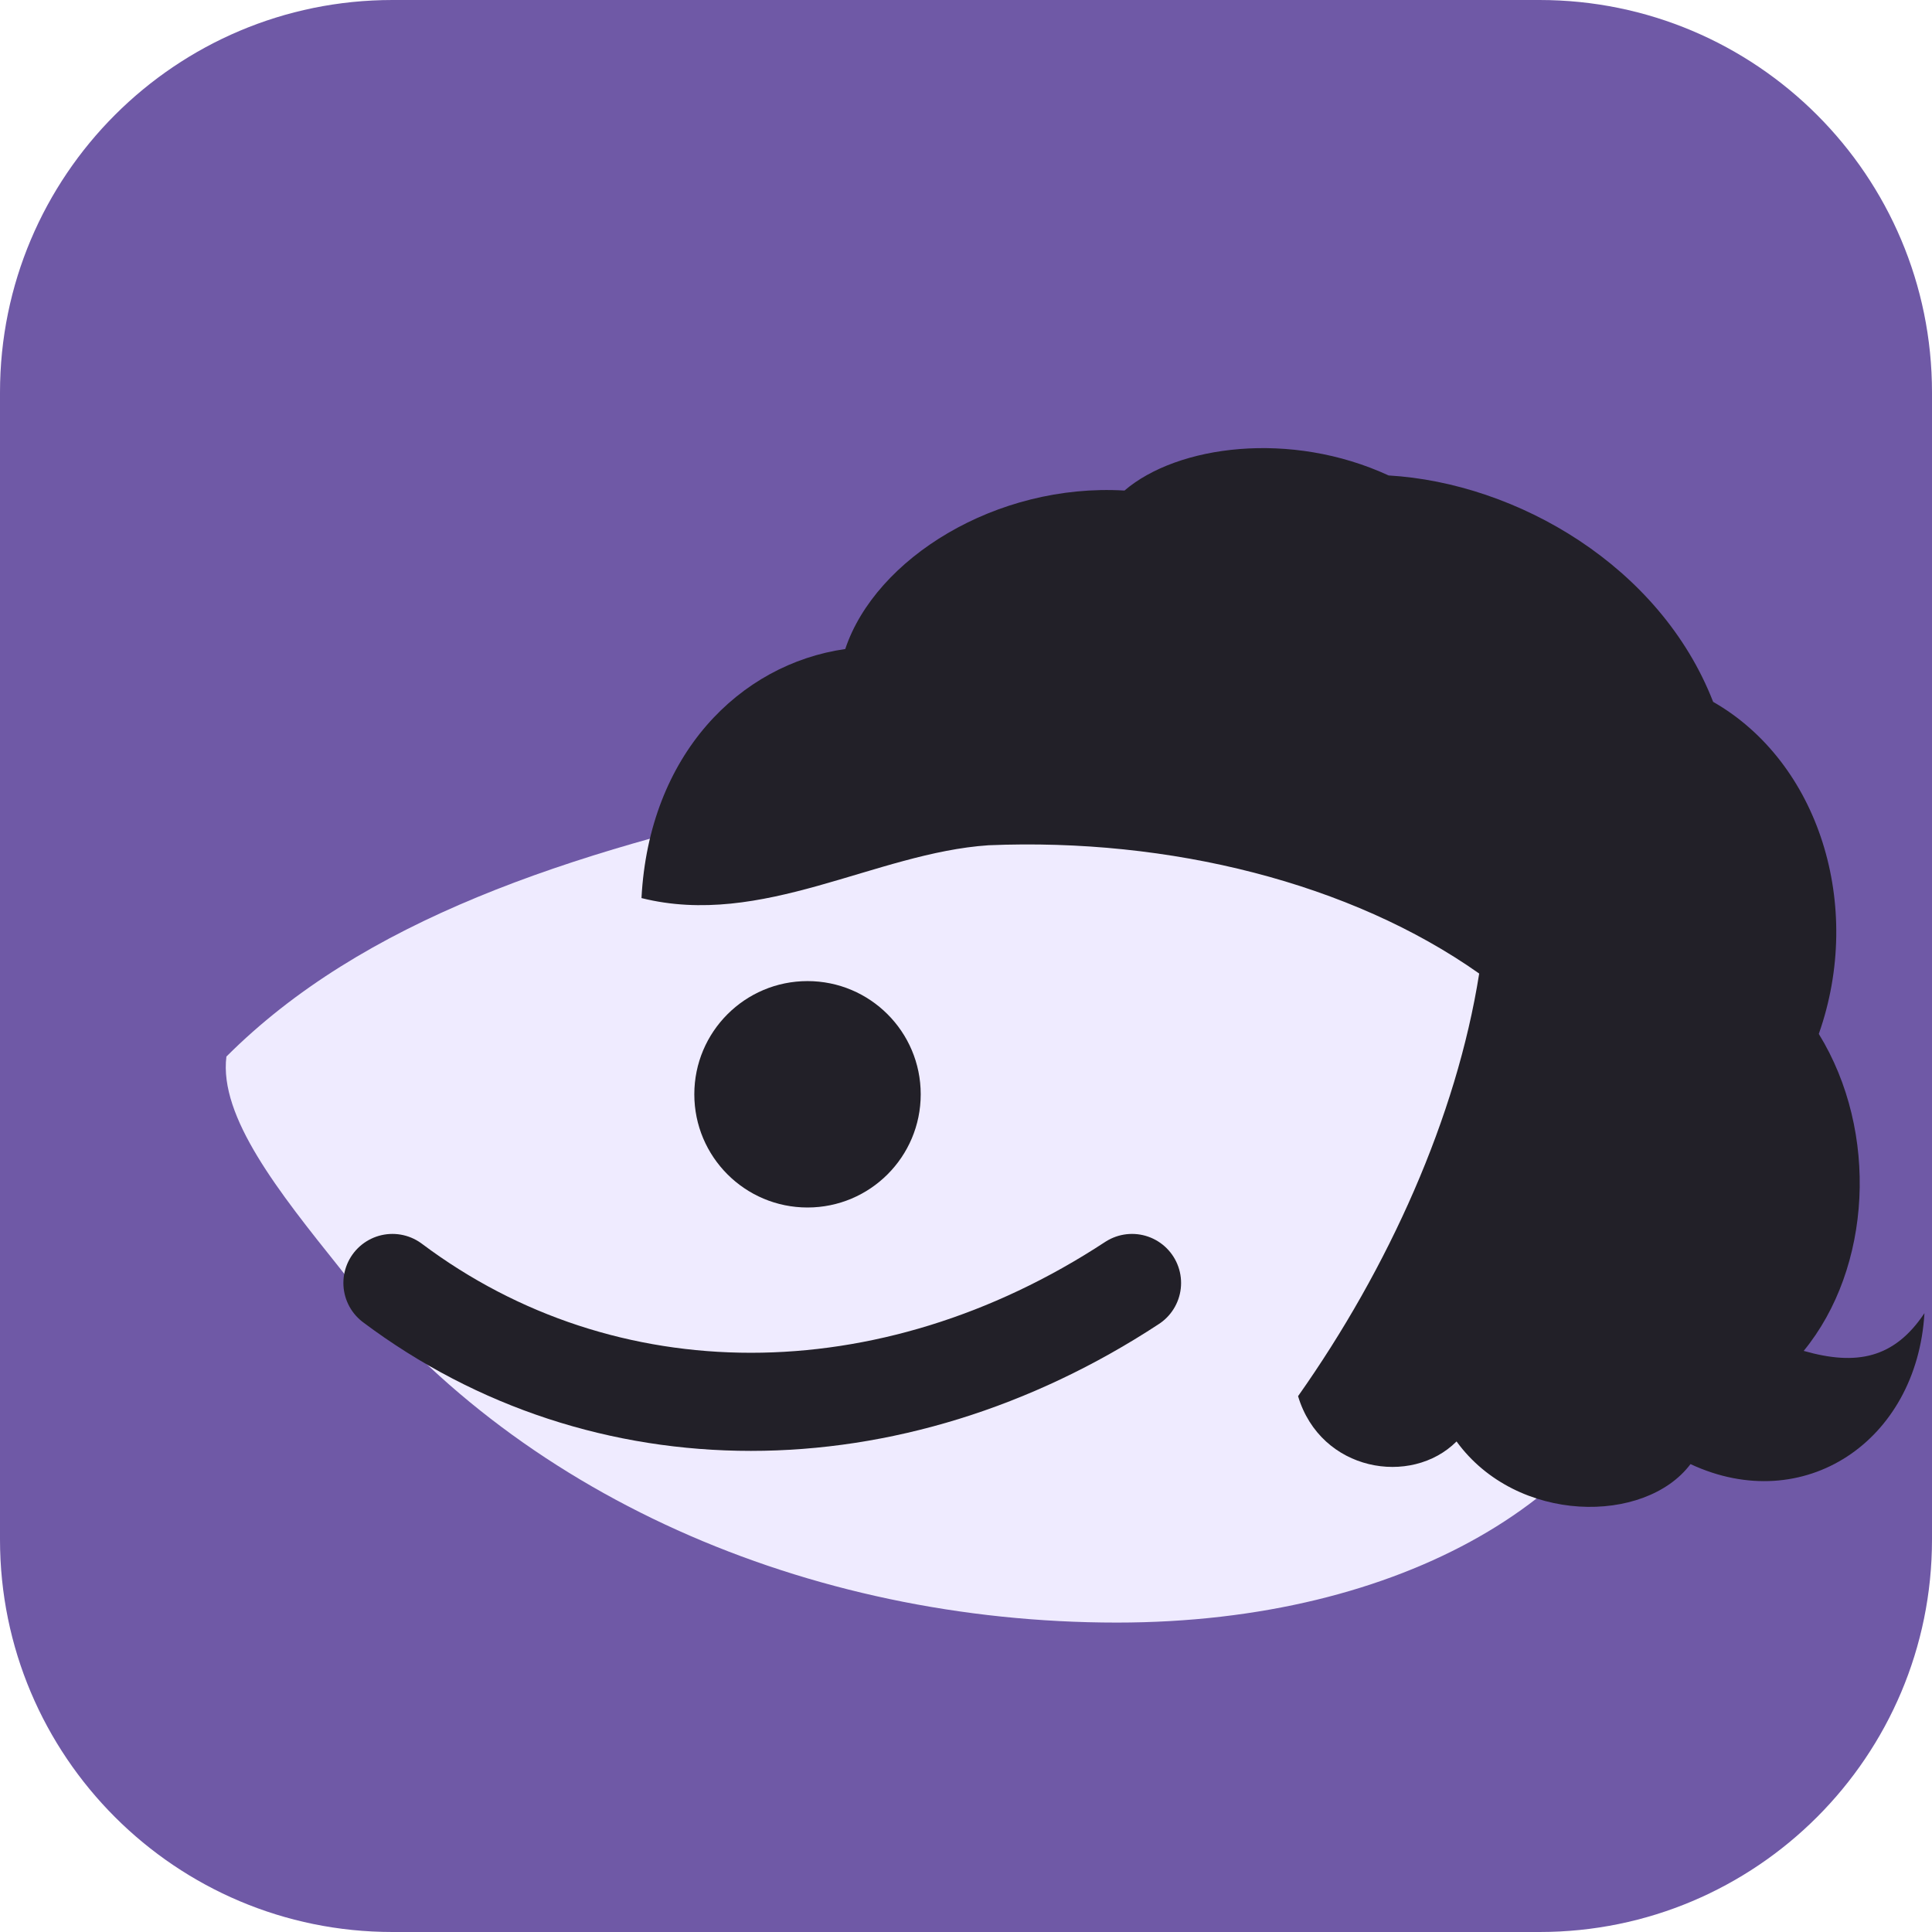
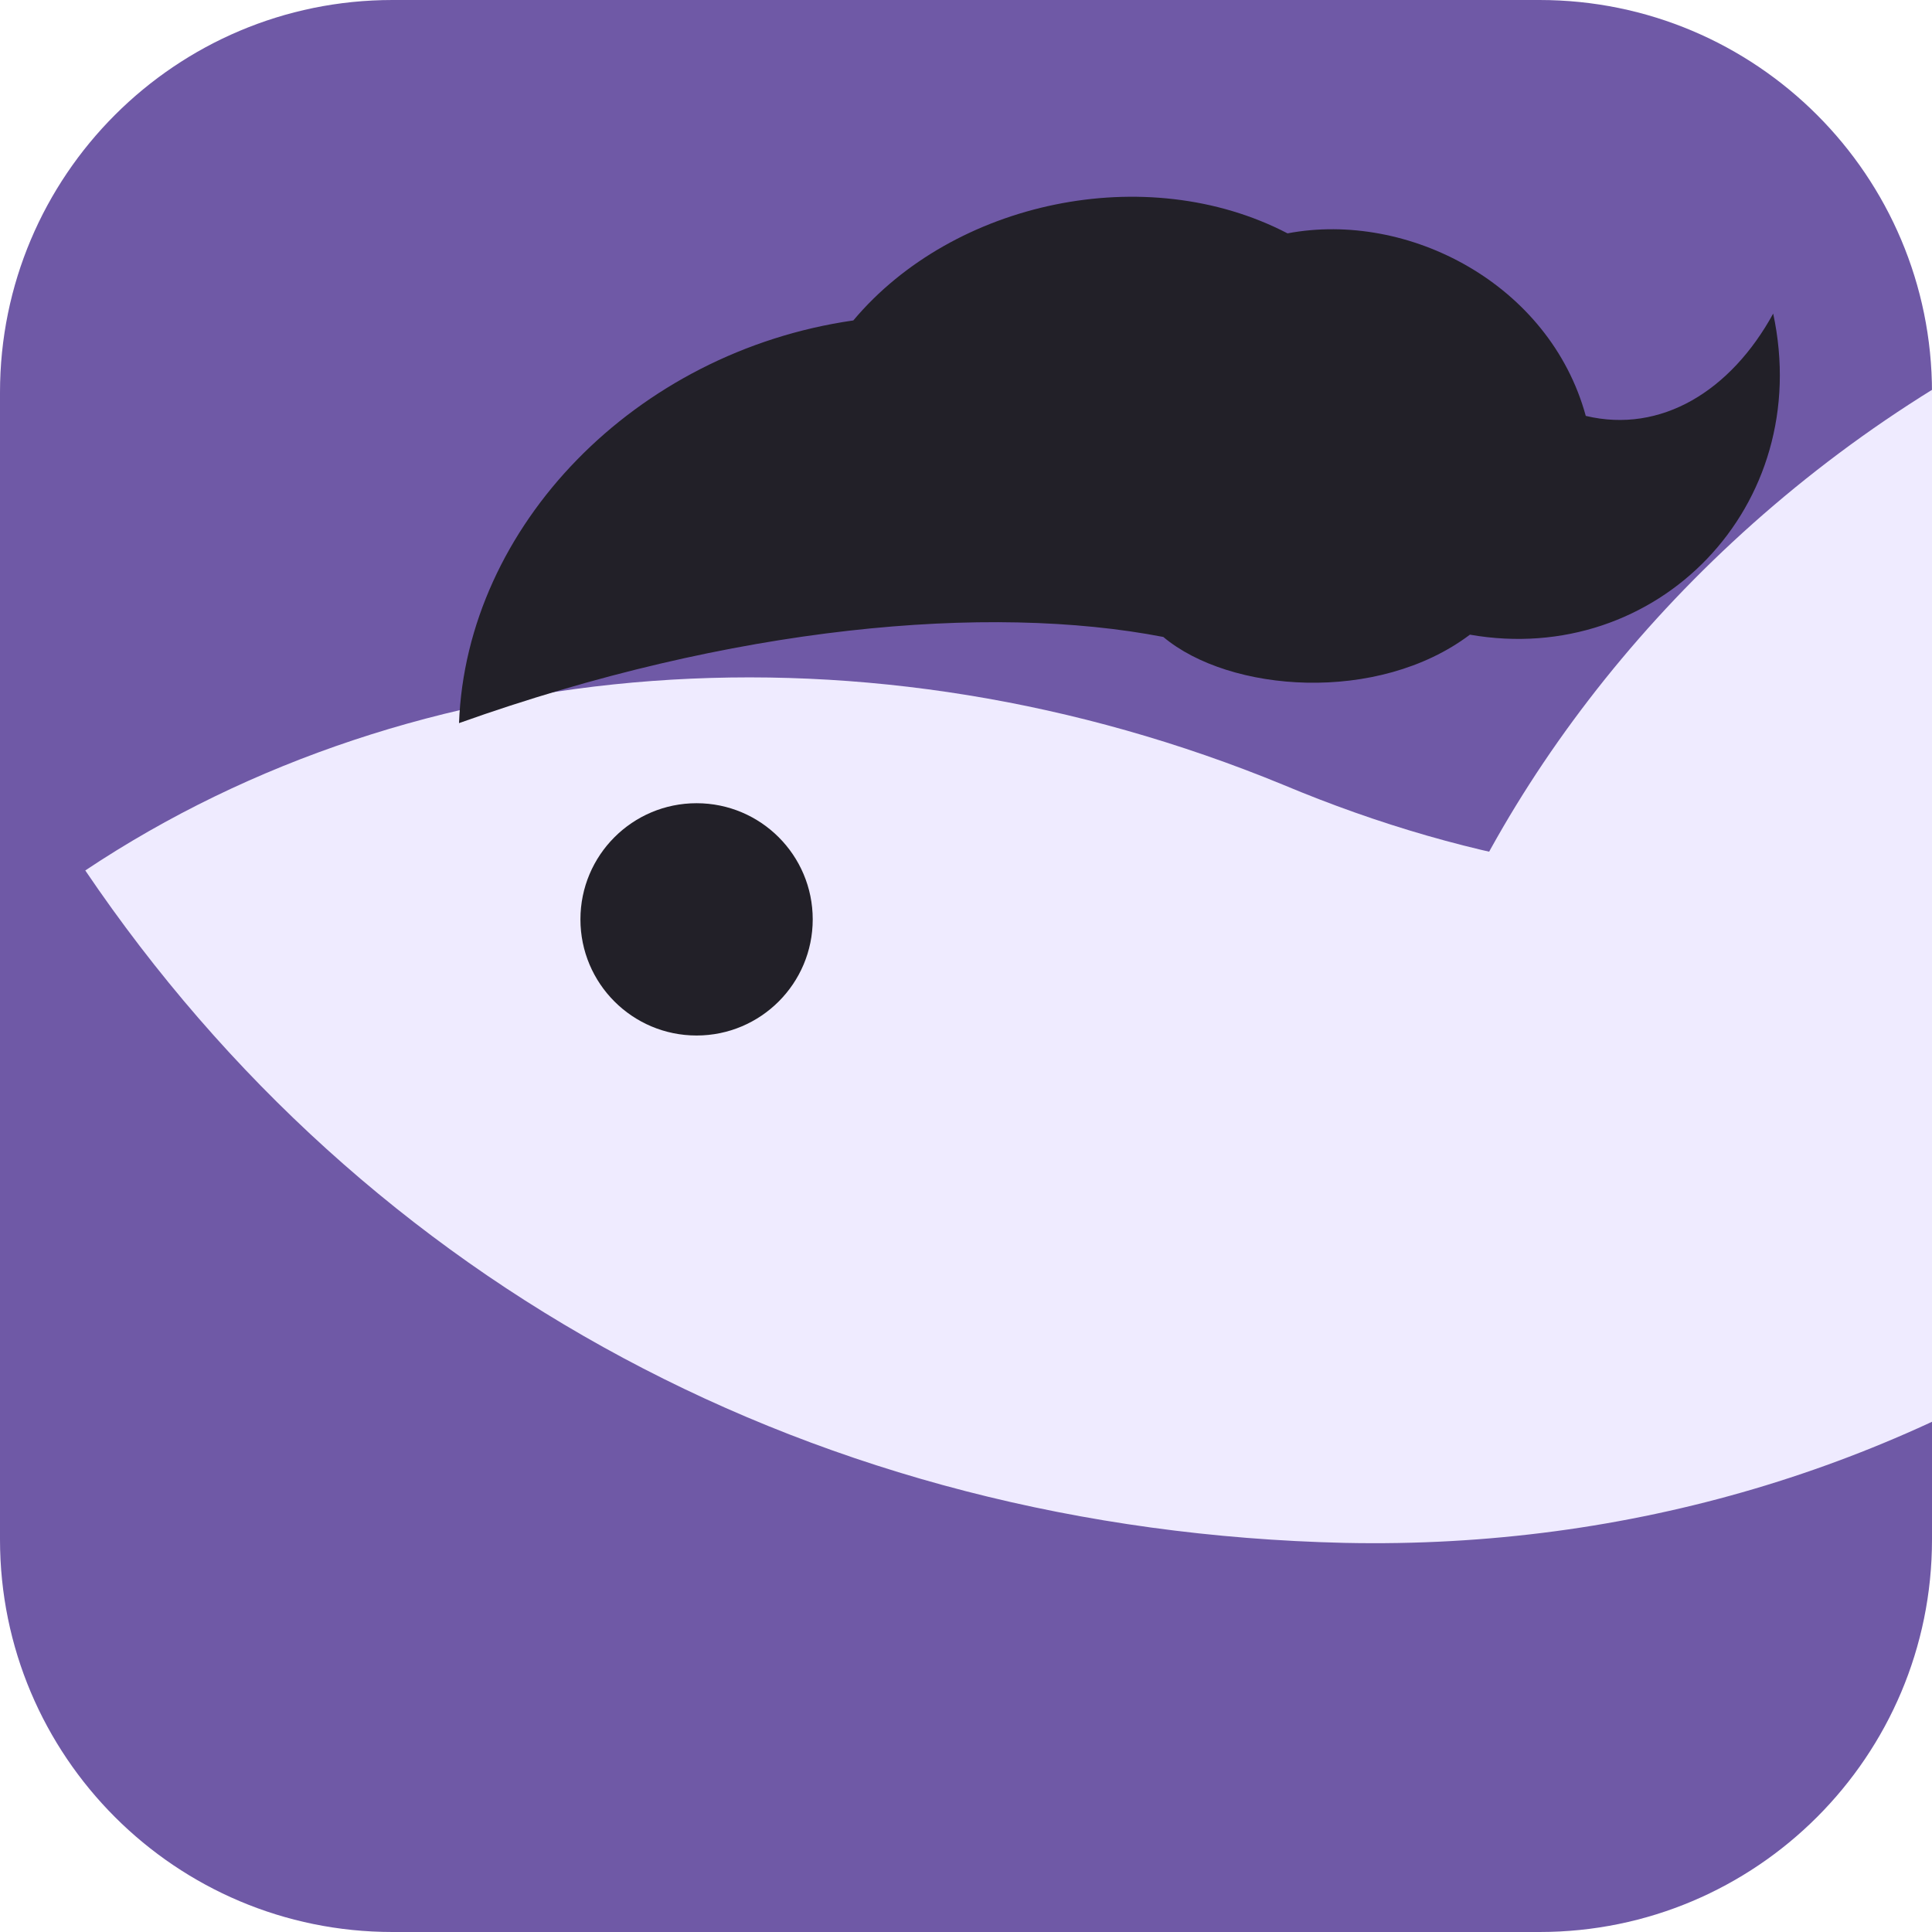
<svg xmlns="http://www.w3.org/2000/svg" viewBox="0 0 512 512" role="img" aria-label="hAInrich">
-   <rect width="512" height="512" rx="104" fill="#6f59a6" />
-   <path d="M60 280 C96 244 150 226 214 212 C276 200 348 206 392 234 C436 262 452 306 440 350 C428 396 372 430 296 430 C214 430 136 396 90 336 C74 316 58 296 60 280 Z" fill="#efebff" />
-   <path d="M170 238 C172 200 196 176 224 172 C232 148 264 128 298 130 C312 118 342 114 368 126 C402 128 440 150 454 186 C482 202 494 240 482 274 C498 300 496 336 478 358 C492 362 502 360 510 348 C508 382 478 402 448 388 C436 404 402 404 386 382 C374 394 350 390 344 370 C368 336 386 296 392 258 C358 234 310 222 262 224 C232 226 202 246 170 238 Z" fill="#222028" />
-   <circle cx="214" cy="290" r="30" fill="#222028" />
-   <path d="M104 340 C160 382 236 382 300 340" fill="none" stroke="#222028" stroke-width="26" stroke-linecap="round" />
+   <clipPath id="kachel">
+     <rect width="512" height="512" rx="104" />
+   </clipPath>
+   <g clip-path="url(#kachel)">
+     <rect width="512" height="512" fill="#6f59a6" />
+     <g transform="translate(-26 -116) scale(1.62)">
+       <path d="M258 214 C278 176 314 140 362 120 C352 156 350 186 358 214 C326 230 290 230 258 214 Z" fill="#efebff" />
+       <path d="M30 214 C84 178 158 172 226 200 C288 226 356 222 414 168 L440 190 C408 270 330 326 236 324 C150 322 76 282 30 214 Z" fill="#efebff" />
+       <circle cx="130" cy="222" r="19" fill="#222028" />
+       <g transform="rotate(-5 180 150)">
+         <path d="M88 182 C92 150 122 124 158 122 C176 104 208 100 230 114 C250 112 272 126 276 148 C288 152 300 146 308 134 C312 166 284 190 254 182 C238 192 214 188 204 178 C176 170 134 170 88 182 Z" fill="#222028" />
+       </g>
+     </g>
+   </g>
</svg>
